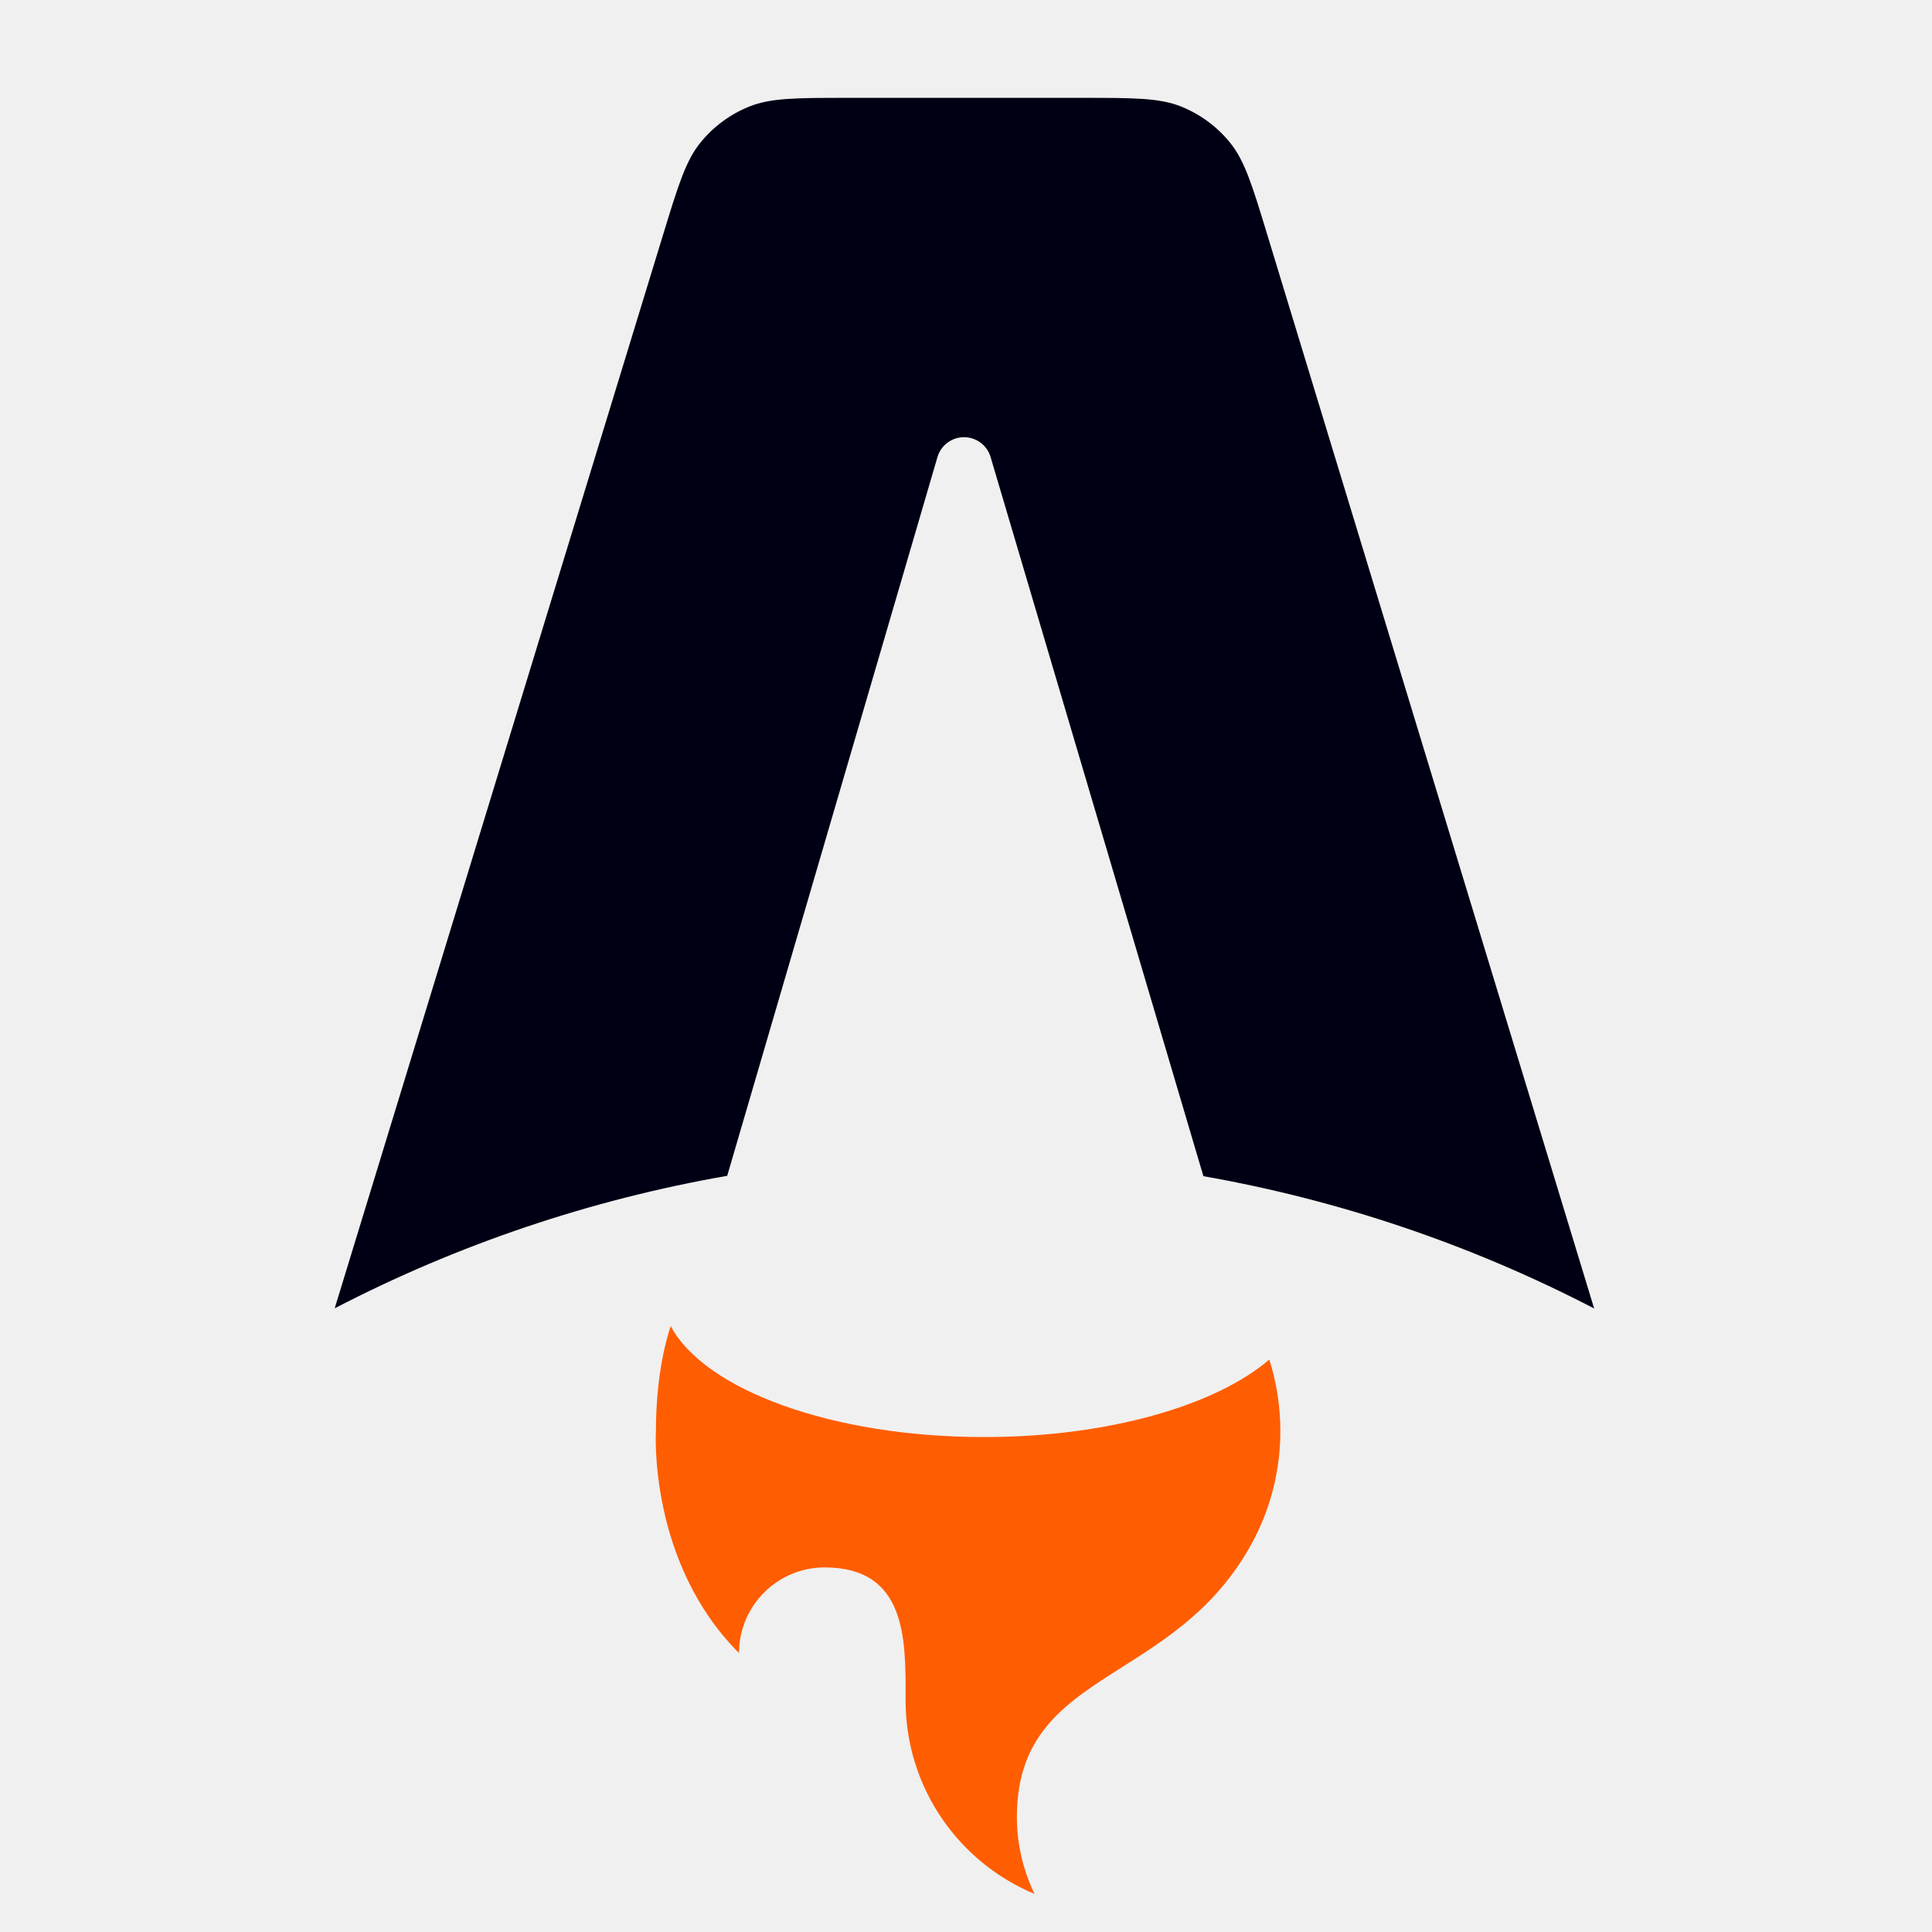
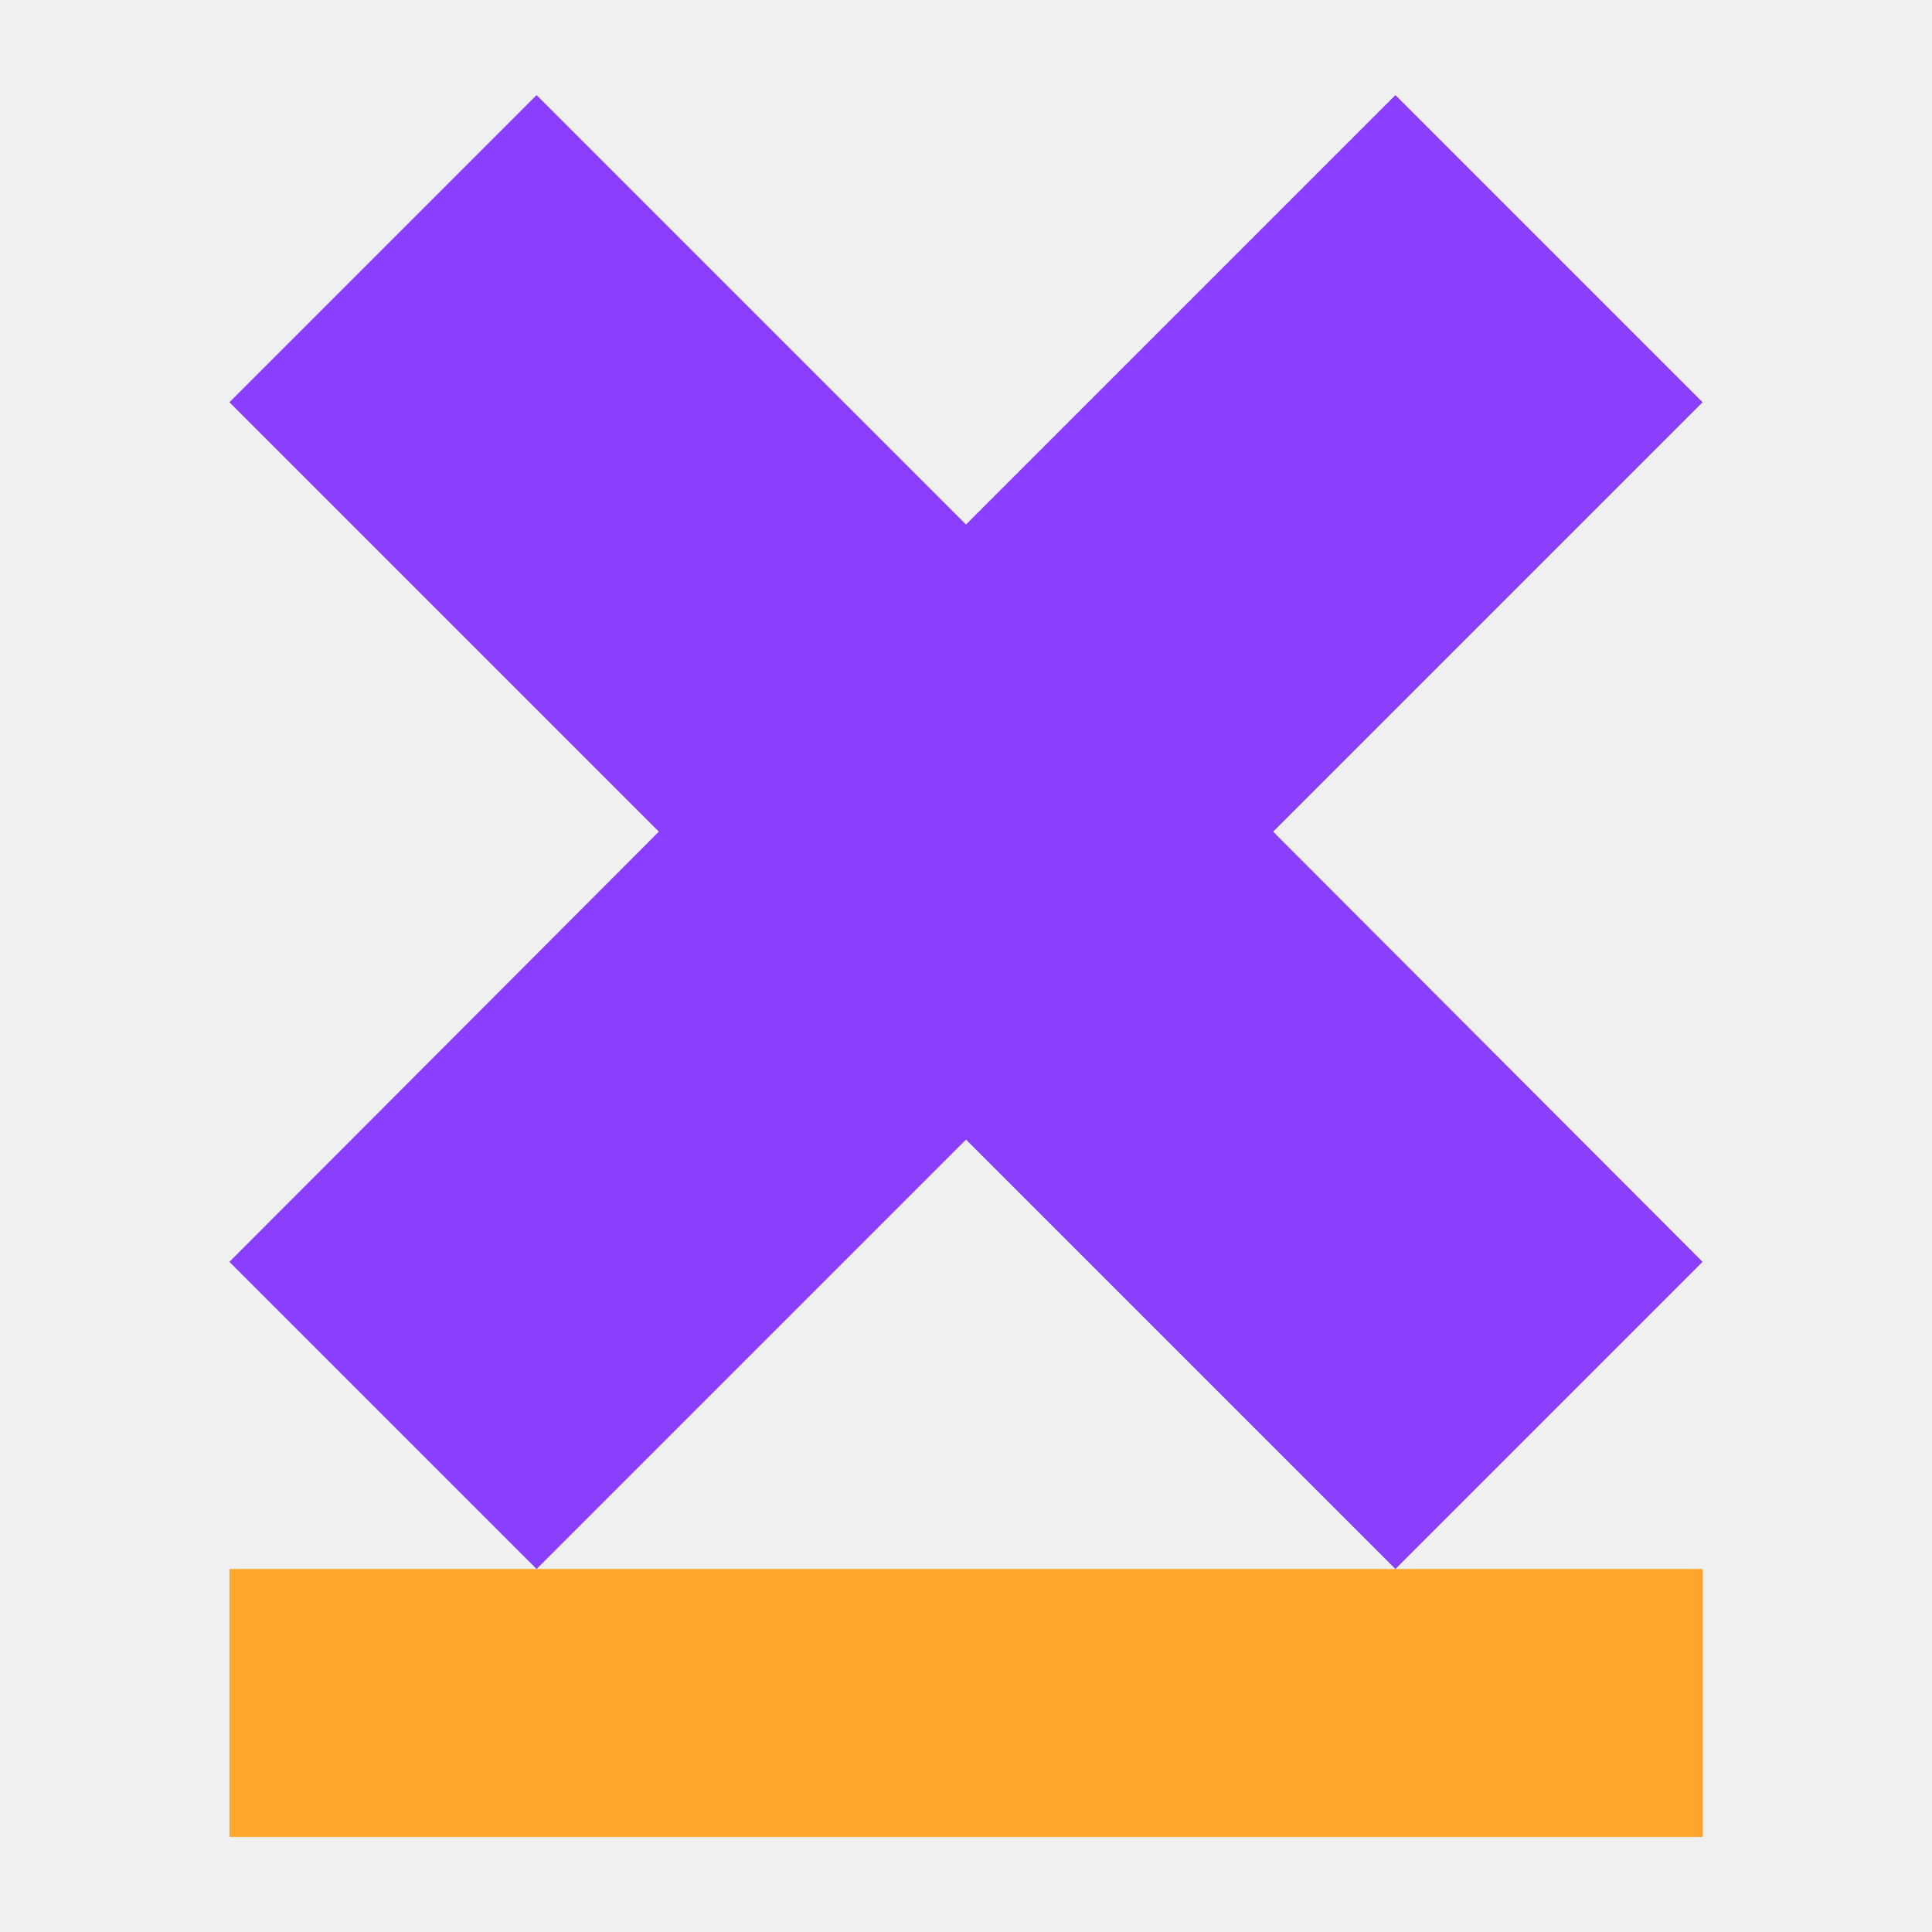
- <svg xmlns="http://www.w3.org/2000/svg" width="256" height="256" fill="none">
-   <style>
-         #flame { fill: #FF5D01; }
-         #a { fill: #000014; }
-         @media (prefers-color-scheme: dark) {
-             #a { fill: #fff; }
-         }
-     </style>
-   <path id="a" fill-rule="evenodd" clip-rule="evenodd" d="M163.008 18.929c1.944 2.413 2.935 5.67 4.917 12.181l43.309 142.27a180.277 180.277 0 00-51.778-17.53l-28.198-95.29a3.67 3.67 0 00-7.042.01l-27.857 95.232a180.225 180.225 0 00-52.01 17.557l43.52-142.281c1.99-6.502 2.983-9.752 4.927-12.16a15.999 15.999 0 016.484-4.798c2.872-1.154 6.271-1.154 13.07-1.154h31.085c6.807 0 10.211 0 13.086 1.157a16.004 16.004 0 016.487 4.806z" />
-   <path id="flame" fill-rule="evenodd" clip-rule="evenodd" d="M168.19 180.151c-7.139 6.105-21.39 10.268-37.804 10.268-20.147 0-37.033-6.272-41.513-14.707-1.602 4.835-1.961 10.367-1.961 13.902 0 0-1.056 17.355 11.015 29.426 0-6.268 5.081-11.349 11.349-11.349 10.743 0 10.731 9.373 10.721 16.977v.679c0 11.542 7.054 21.436 17.086 25.606a23.27 23.27 0 01-2.339-10.2c0-11.008 6.463-15.107 13.974-19.87 5.976-3.79 12.616-8.001 17.192-16.449a31.024 31.024 0 003.743-14.82c0-3.299-.513-6.479-1.463-9.463z" />
+ <svg xmlns="http://www.w3.org/2000/svg" xmlns:xlink="http://www.w3.org/1999/xlink" version="1.1" id="Layer_1" x="0px" y="0px" viewBox="0 0 256 256" style="enable-background:new 0 0 256 256;" xml:space="preserve">
+   <style type="text/css">
+ 	.st0{clip-path:url(#SVGID_00000103981773260275626060000017703330148120662191_);fill:#893FFD;}
+ 	.st1{clip-path:url(#SVGID_00000101796200871613499870000011351780209010447279_);fill:#FDA62B;}
+ </style>
+   <g>
+     <defs>
+       <polygon id="SVGID_1_" points="225.6,53.3 184.9,12.6 128,69.5 71.1,12.6 30.4,53.3 87.3,110.2 30.4,167.2 71.1,207.9 128,151     184.9,207.9 225.6,167.2 168.7,110.2   " />
+     </defs>
+     <clipPath id="SVGID_00000065049002304883606250000014893825037426810266_">
+       <use xlink:href="#SVGID_1_" style="overflow:visible;" />
+     </clipPath>
+     <rect x="12.6" y="-5.1" style="clip-path:url(#SVGID_00000065049002304883606250000014893825037426810266_);fill:#893FFD;" width="230.8" height="230.8" />
+   </g>
+   <g>
+     <defs>
+       <rect id="SVGID_00000134247537465193389300000018432883826306381449_" x="30.4" y="207.9" width="195.2" height="35.5" />
+     </defs>
+     <clipPath id="SVGID_00000072244801231738698460000002597213625975336839_">
+       <use xlink:href="#SVGID_00000134247537465193389300000018432883826306381449_" style="overflow:visible;" />
+     </clipPath>
+     <rect x="12.6" y="190.1" style="clip-path:url(#SVGID_00000072244801231738698460000002597213625975336839_);fill:#FDA62B;" width="230.8" height="71" />
+   </g>
</svg>
